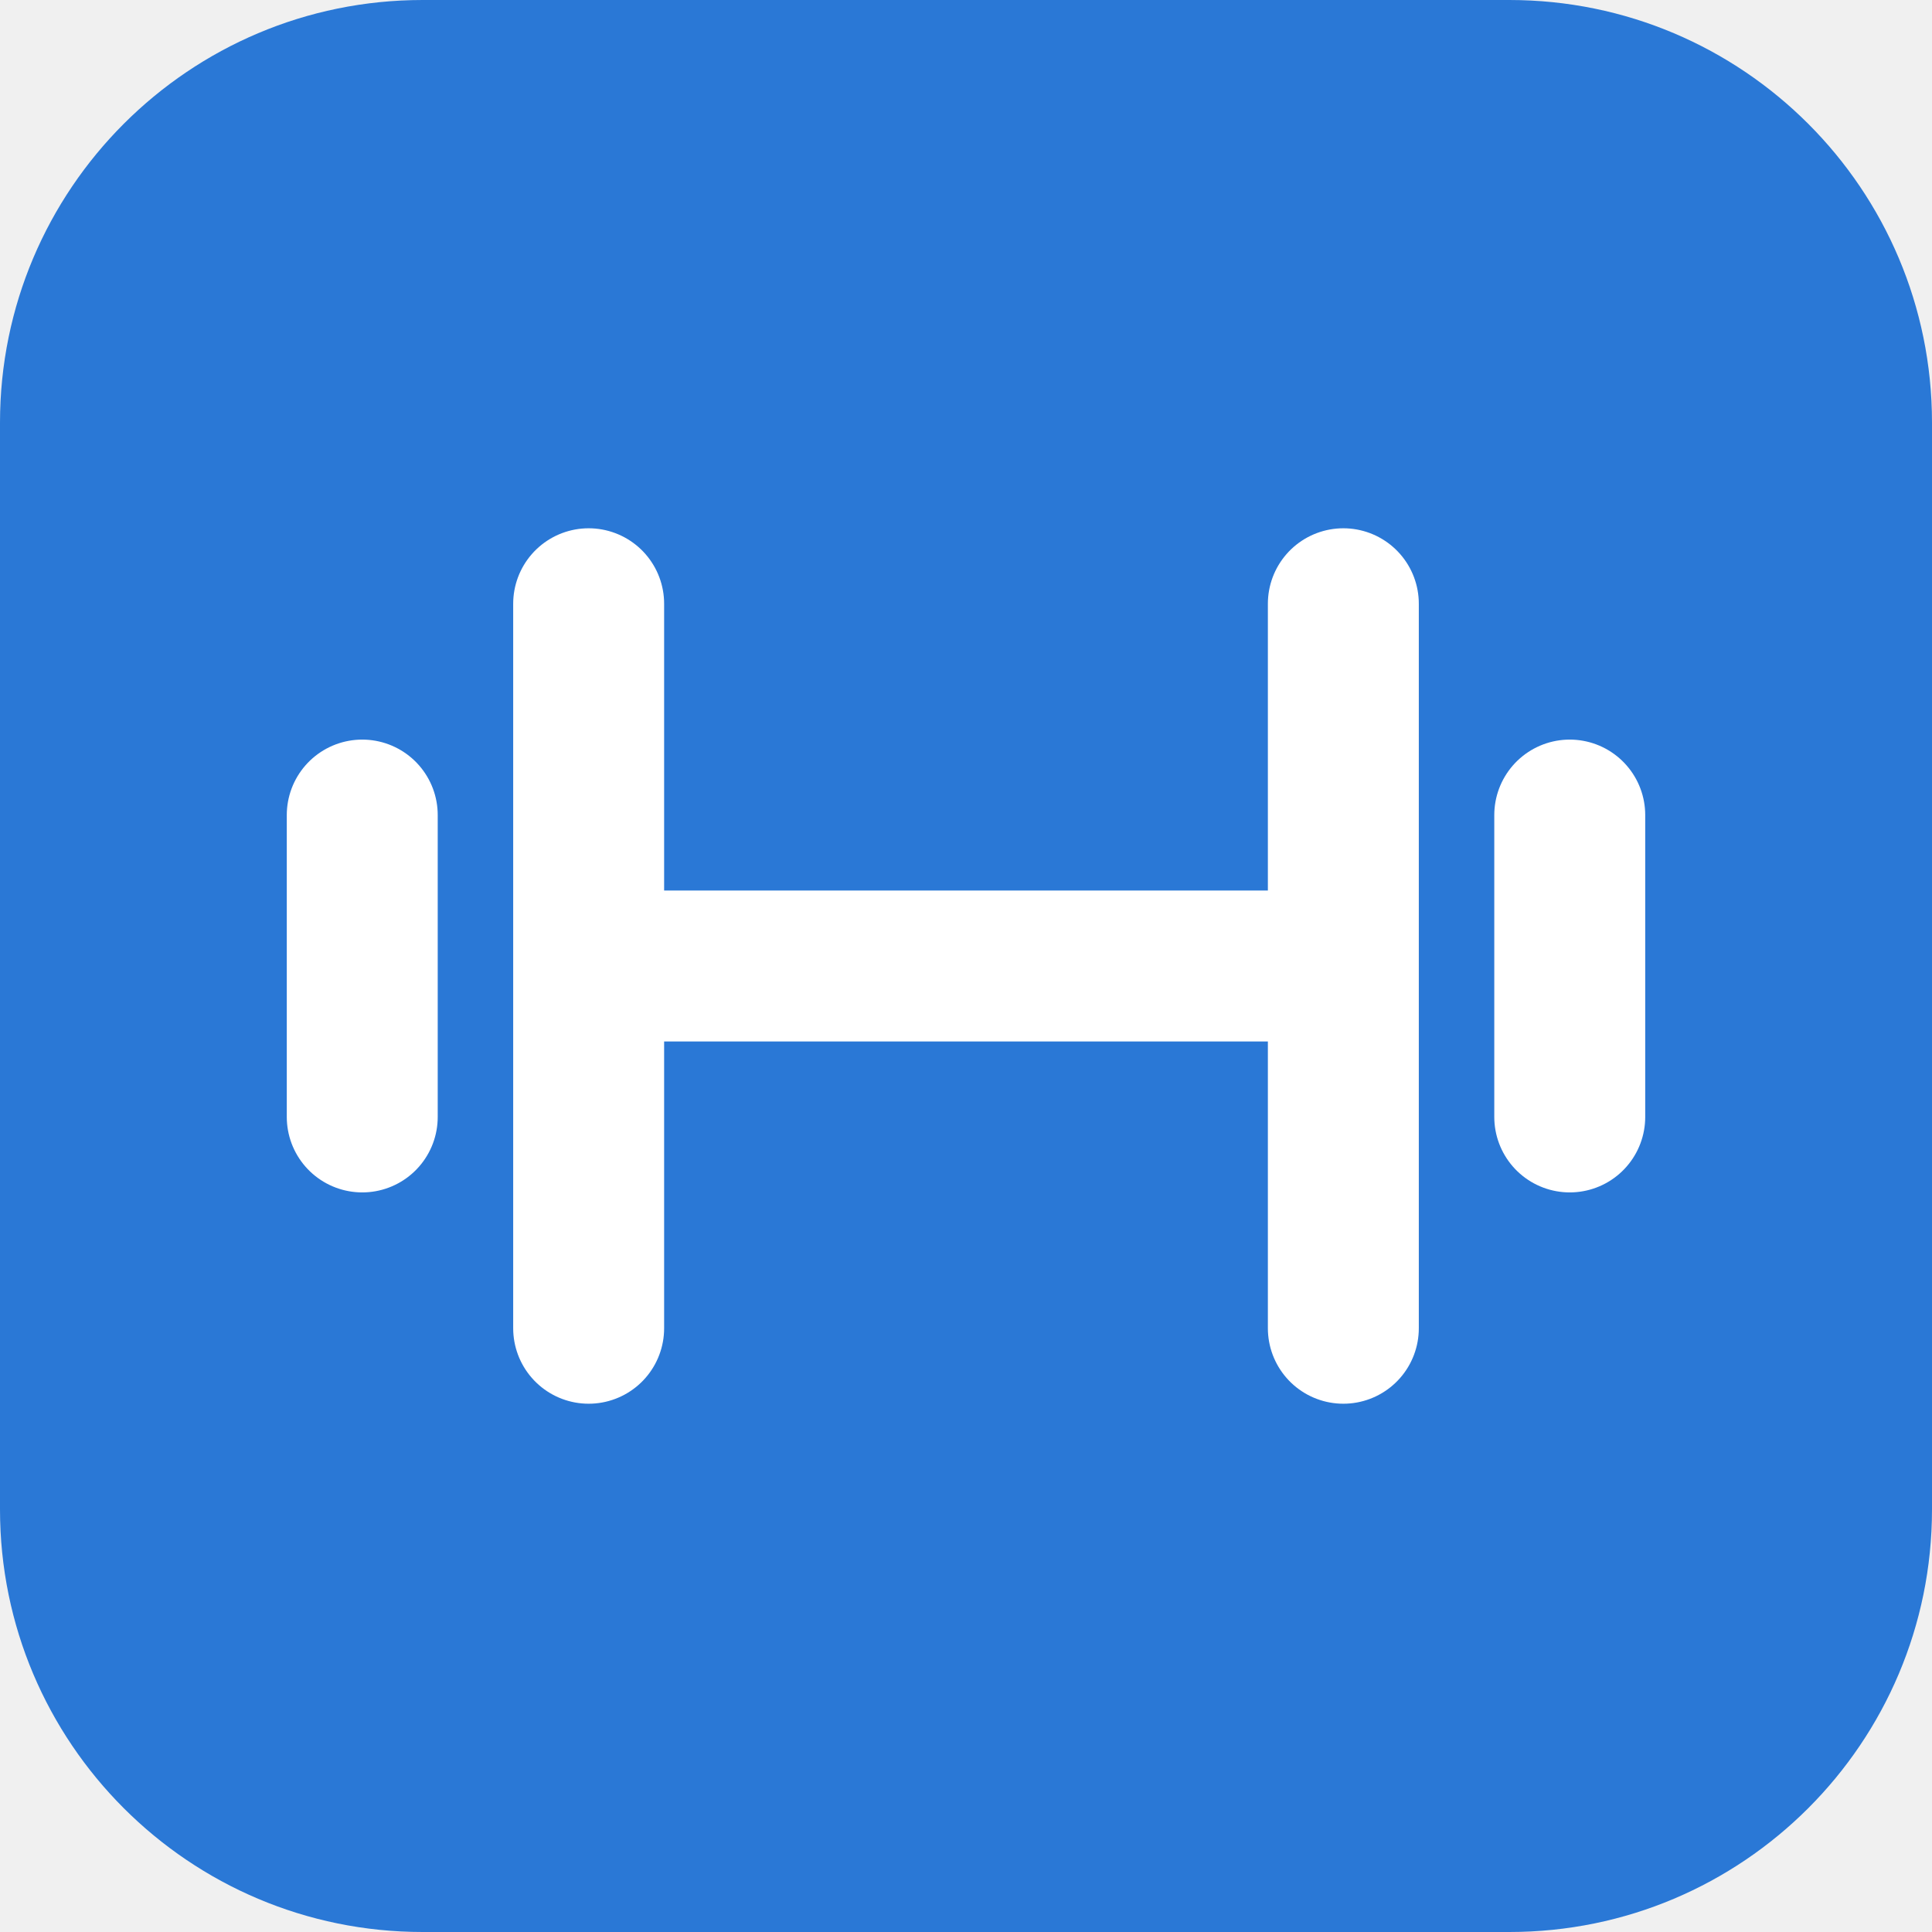
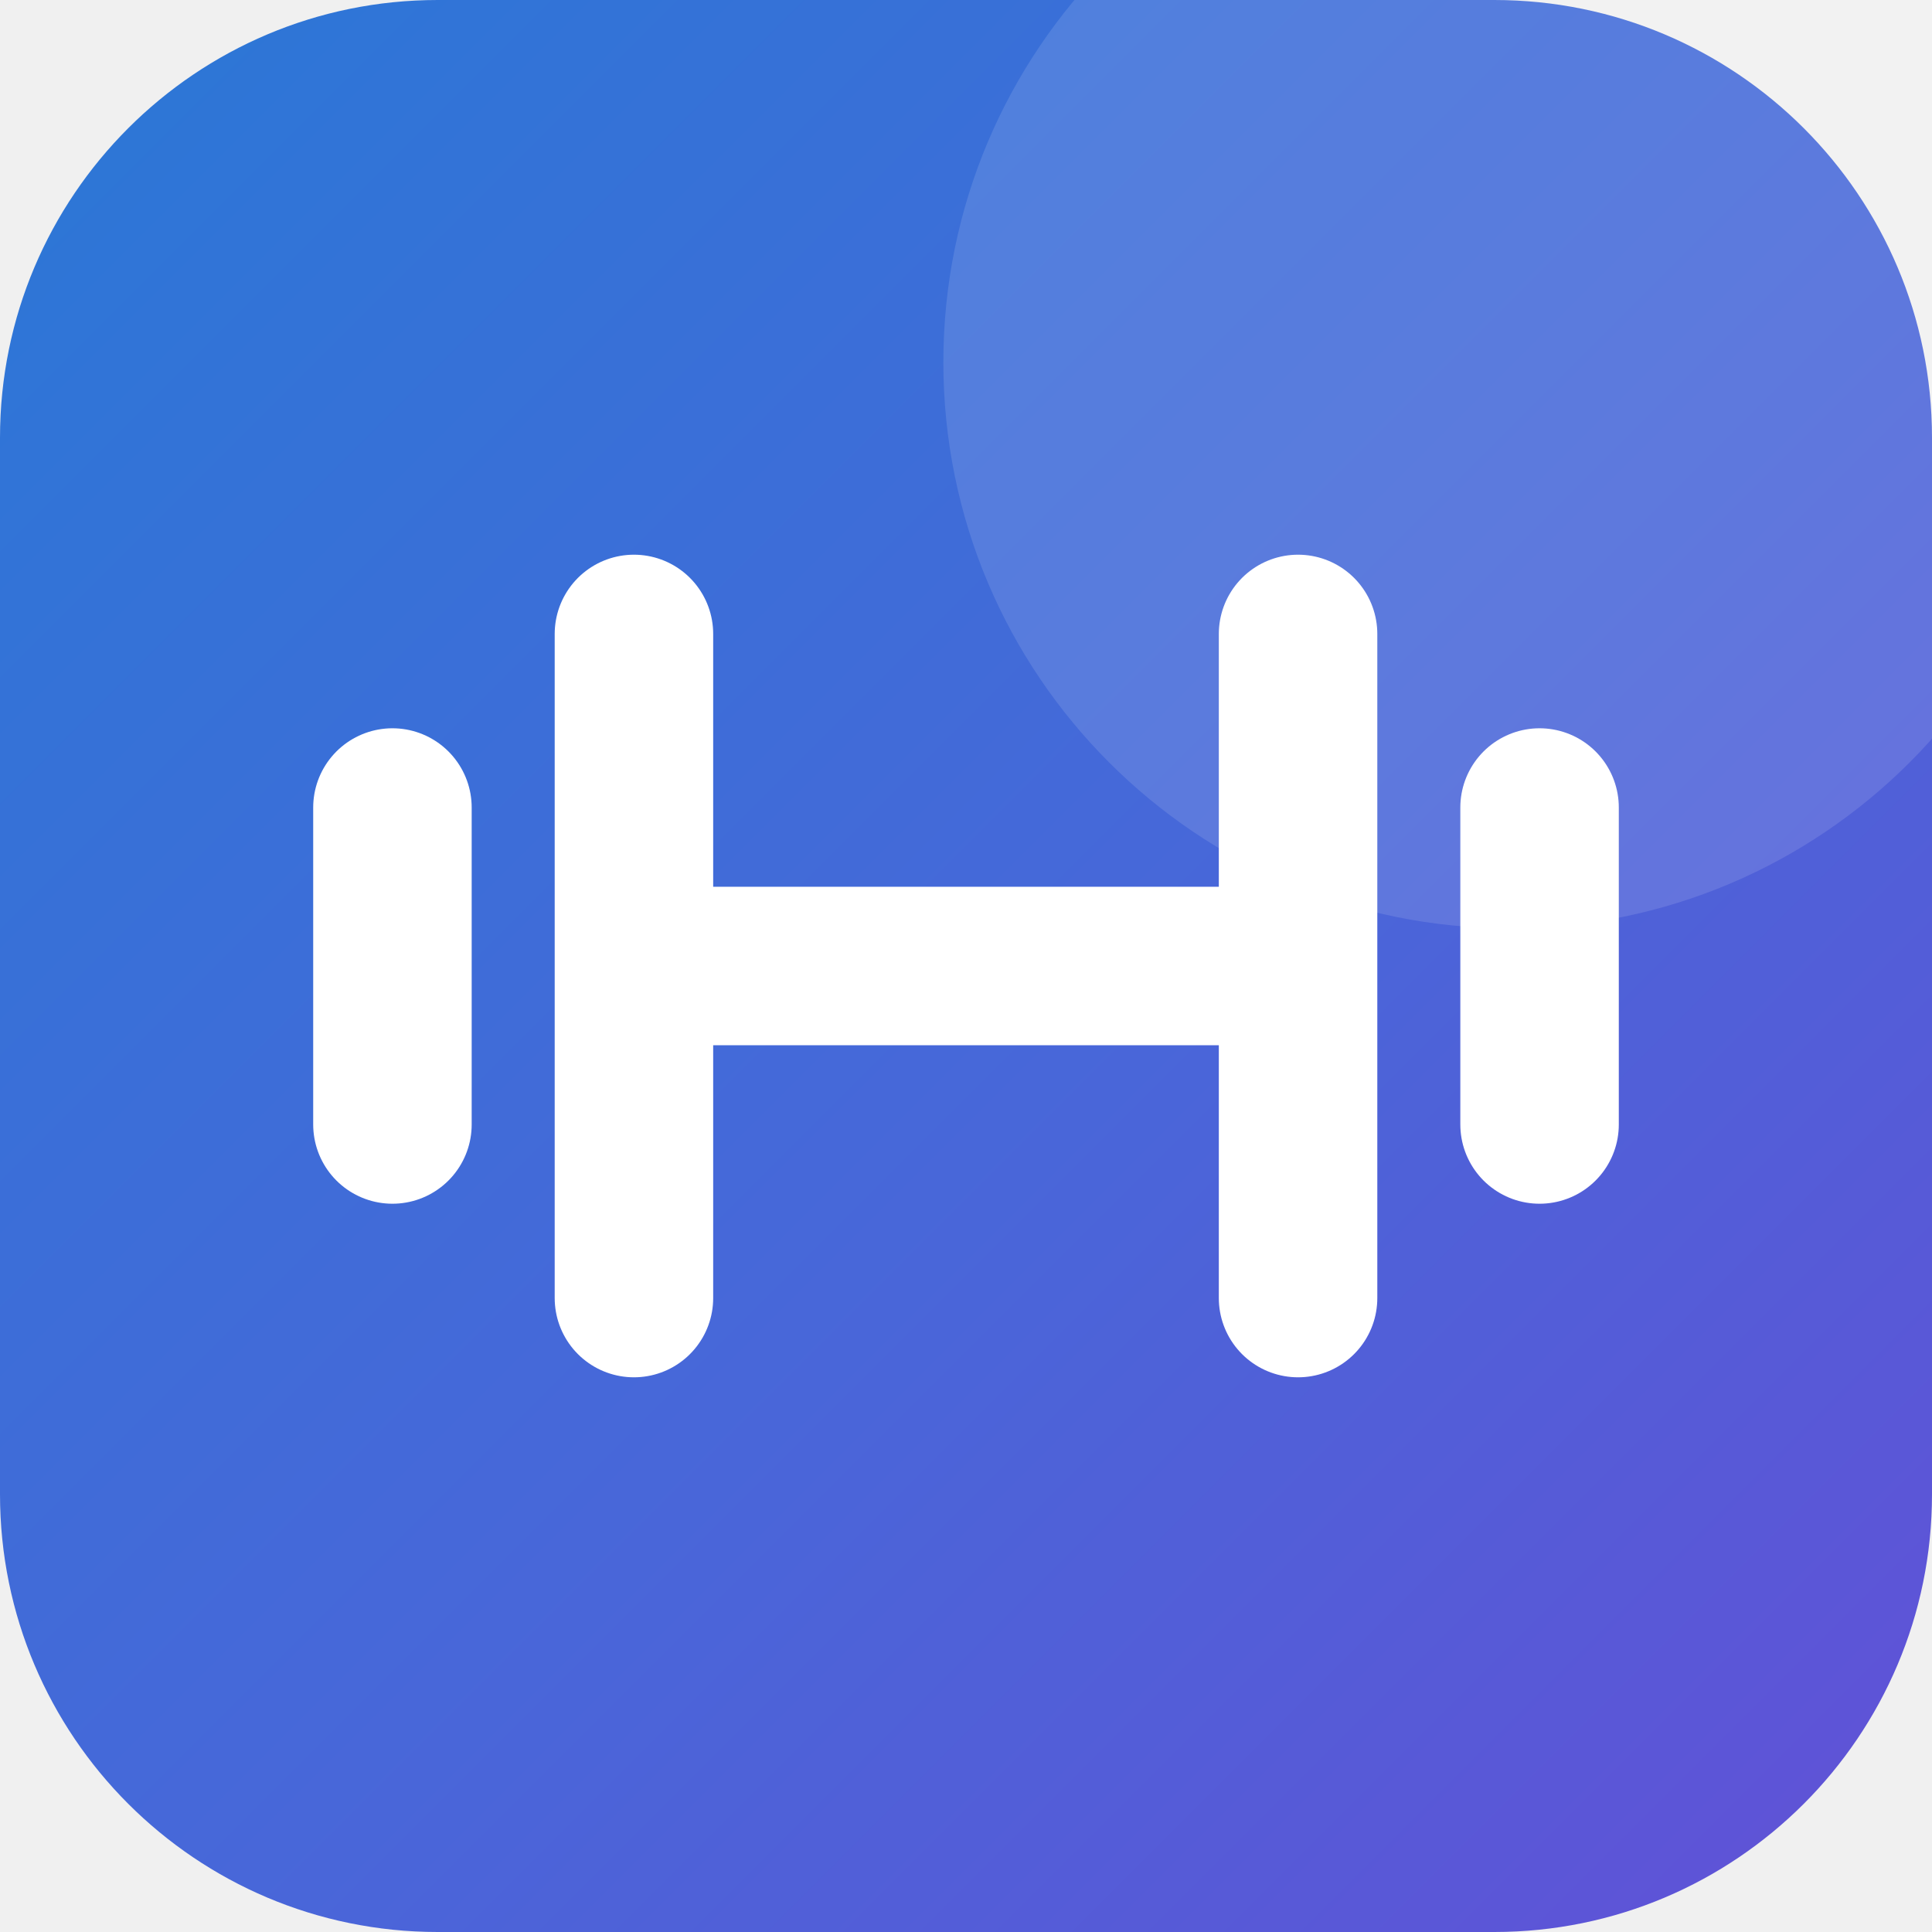
<svg xmlns="http://www.w3.org/2000/svg" viewBox="0 0 512 512">
-   <rect width="512" height="512" rx="112" fill="#2a78d6" />
-   <g stroke="#fff" stroke-width="40" stroke-linecap="round" fill="none">
-     <path d="M96 216v80M156 160v192M356 160v192M416 216v80M156 256h200" />
+   <defs>
+     <linearGradient id="g" x1="0" y1="0" x2="1" y2="1">
+       <stop offset="0" stop-color="#2a78d6" />
+       <stop offset=".55" stop-color="#4867d9" />
+       <stop offset="1" stop-color="#6250d6" />
+     </linearGradient>
+   </defs>
+   <rect width="512" height="512" rx="116" fill="url(#g)" />
+   <circle cx="400" cy="96" r="150" fill="#fff" opacity=".12" />
+   <g stroke="#fff" stroke-width="42" stroke-linecap="round" fill="none">
+     <path d="M168 168v176M344 168v176M104 214v84M408 214v84M168 256h176" />
  </g>
</svg>
